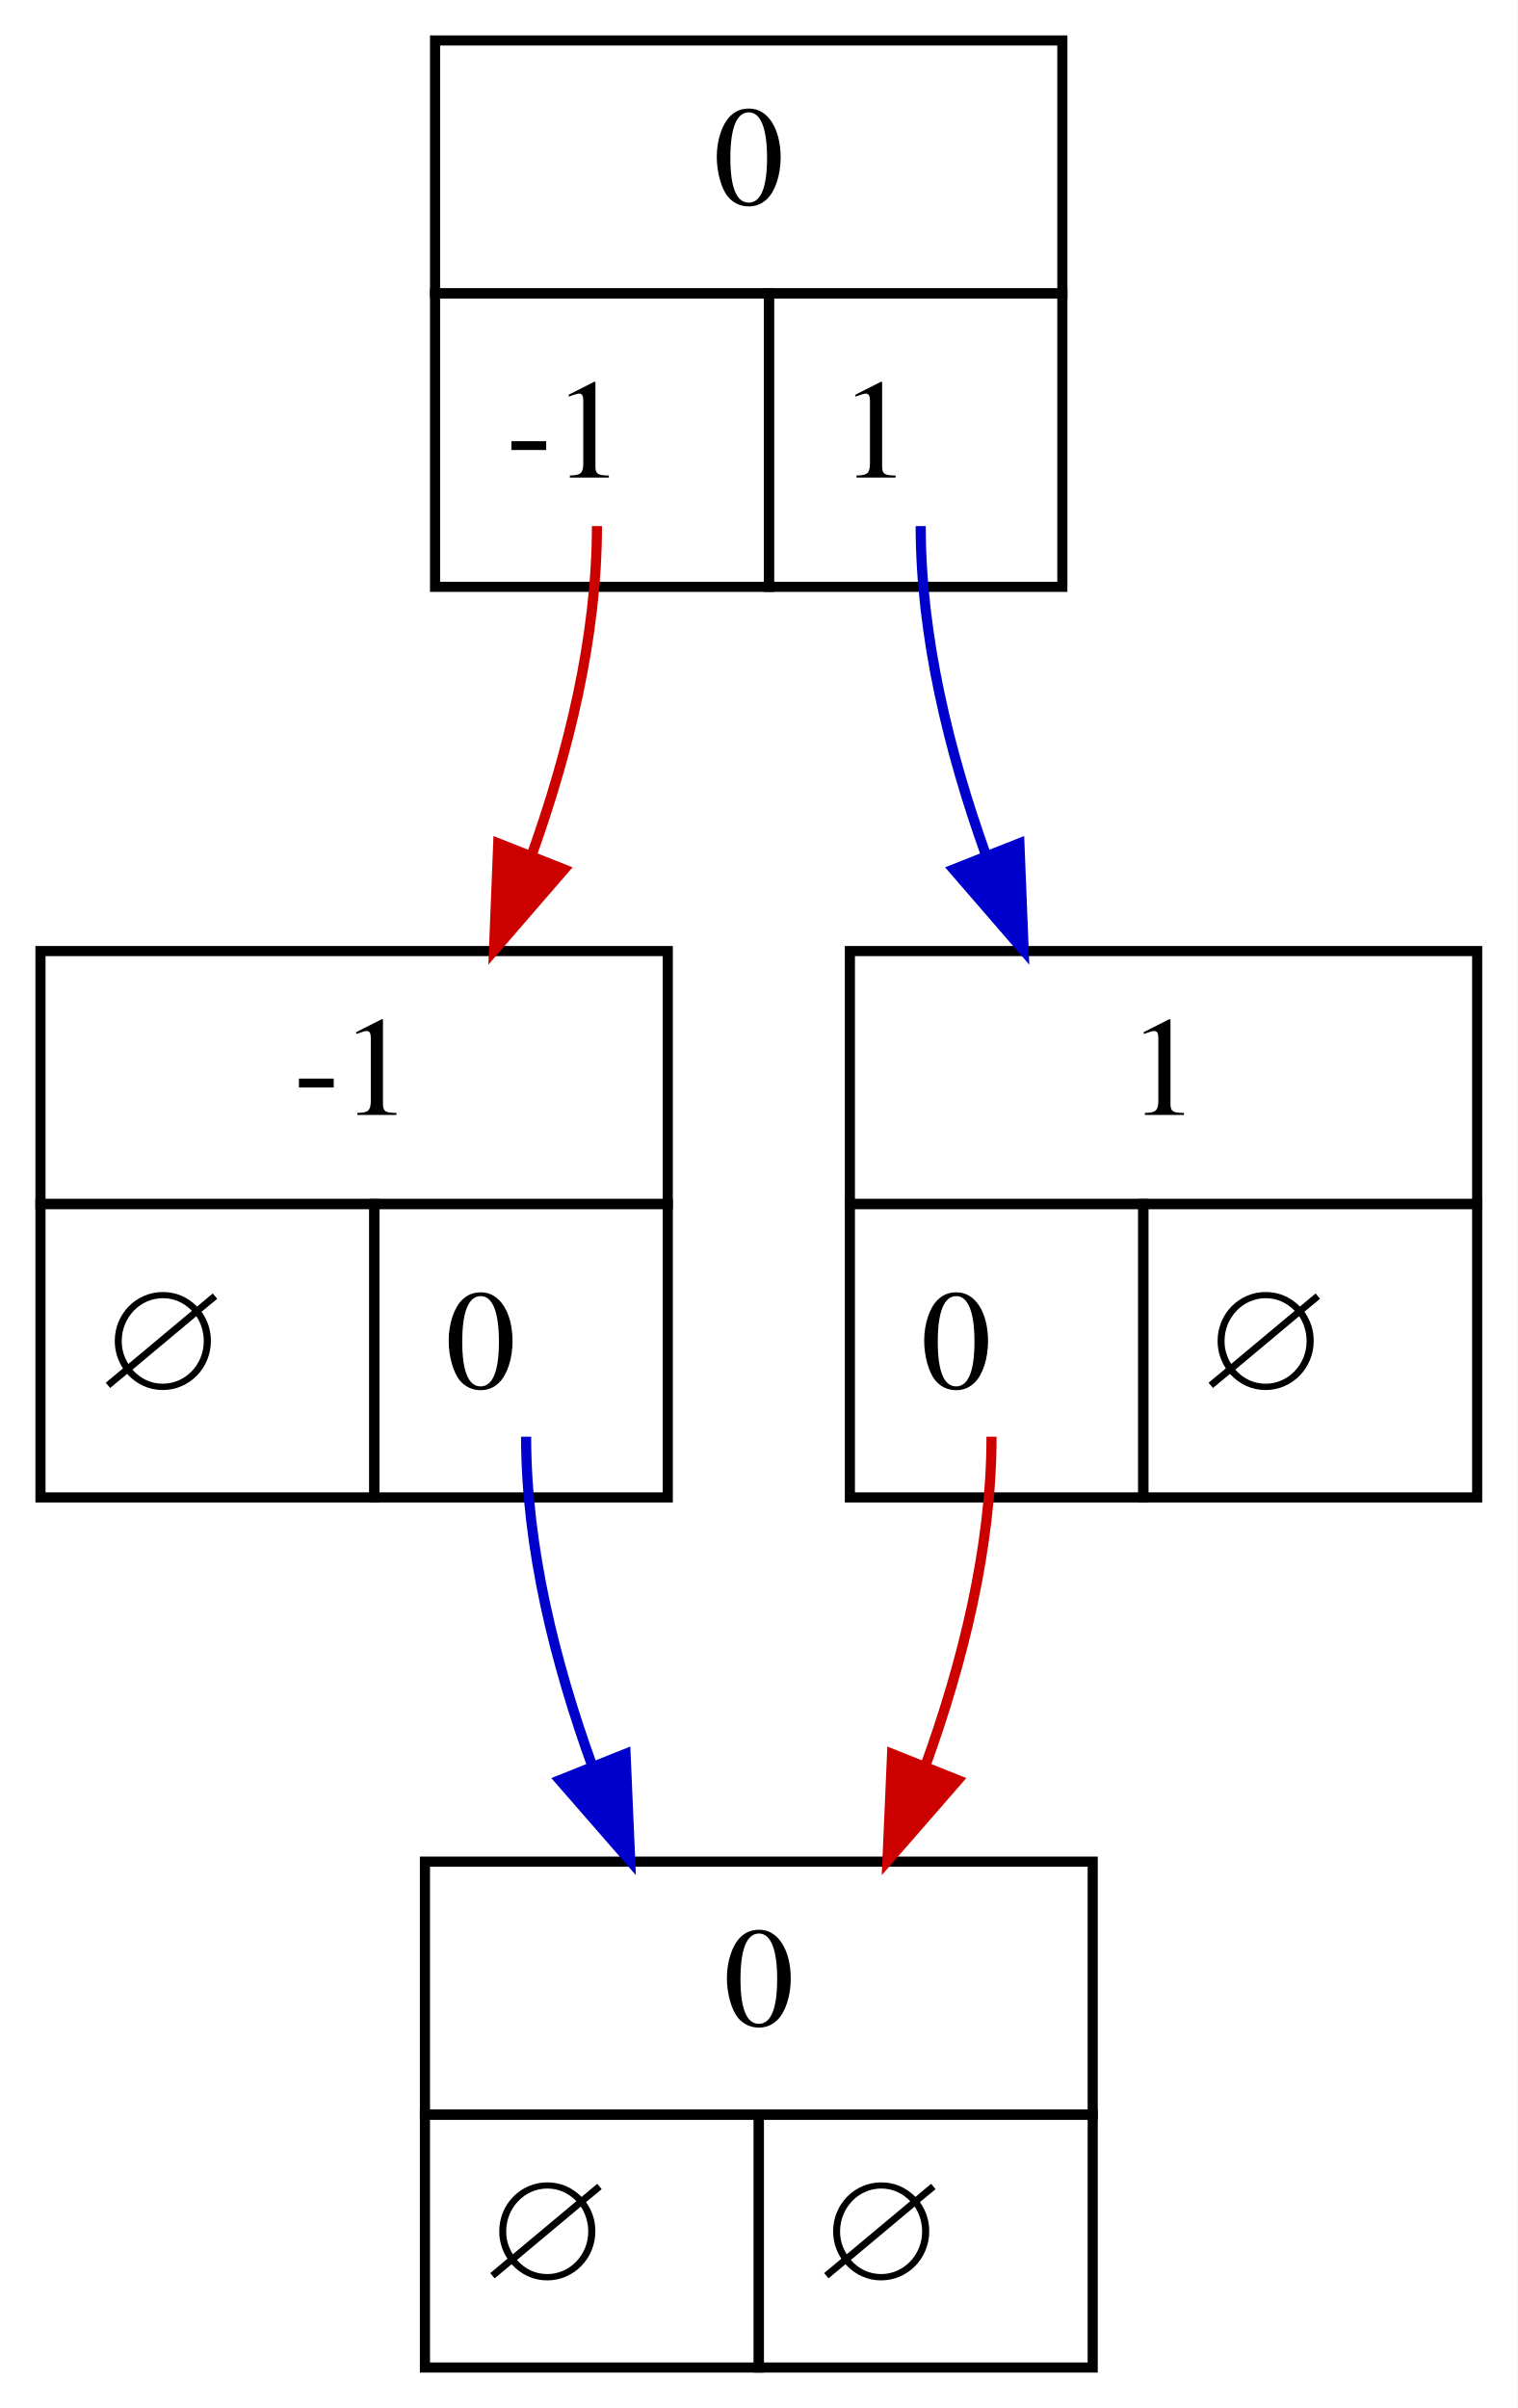
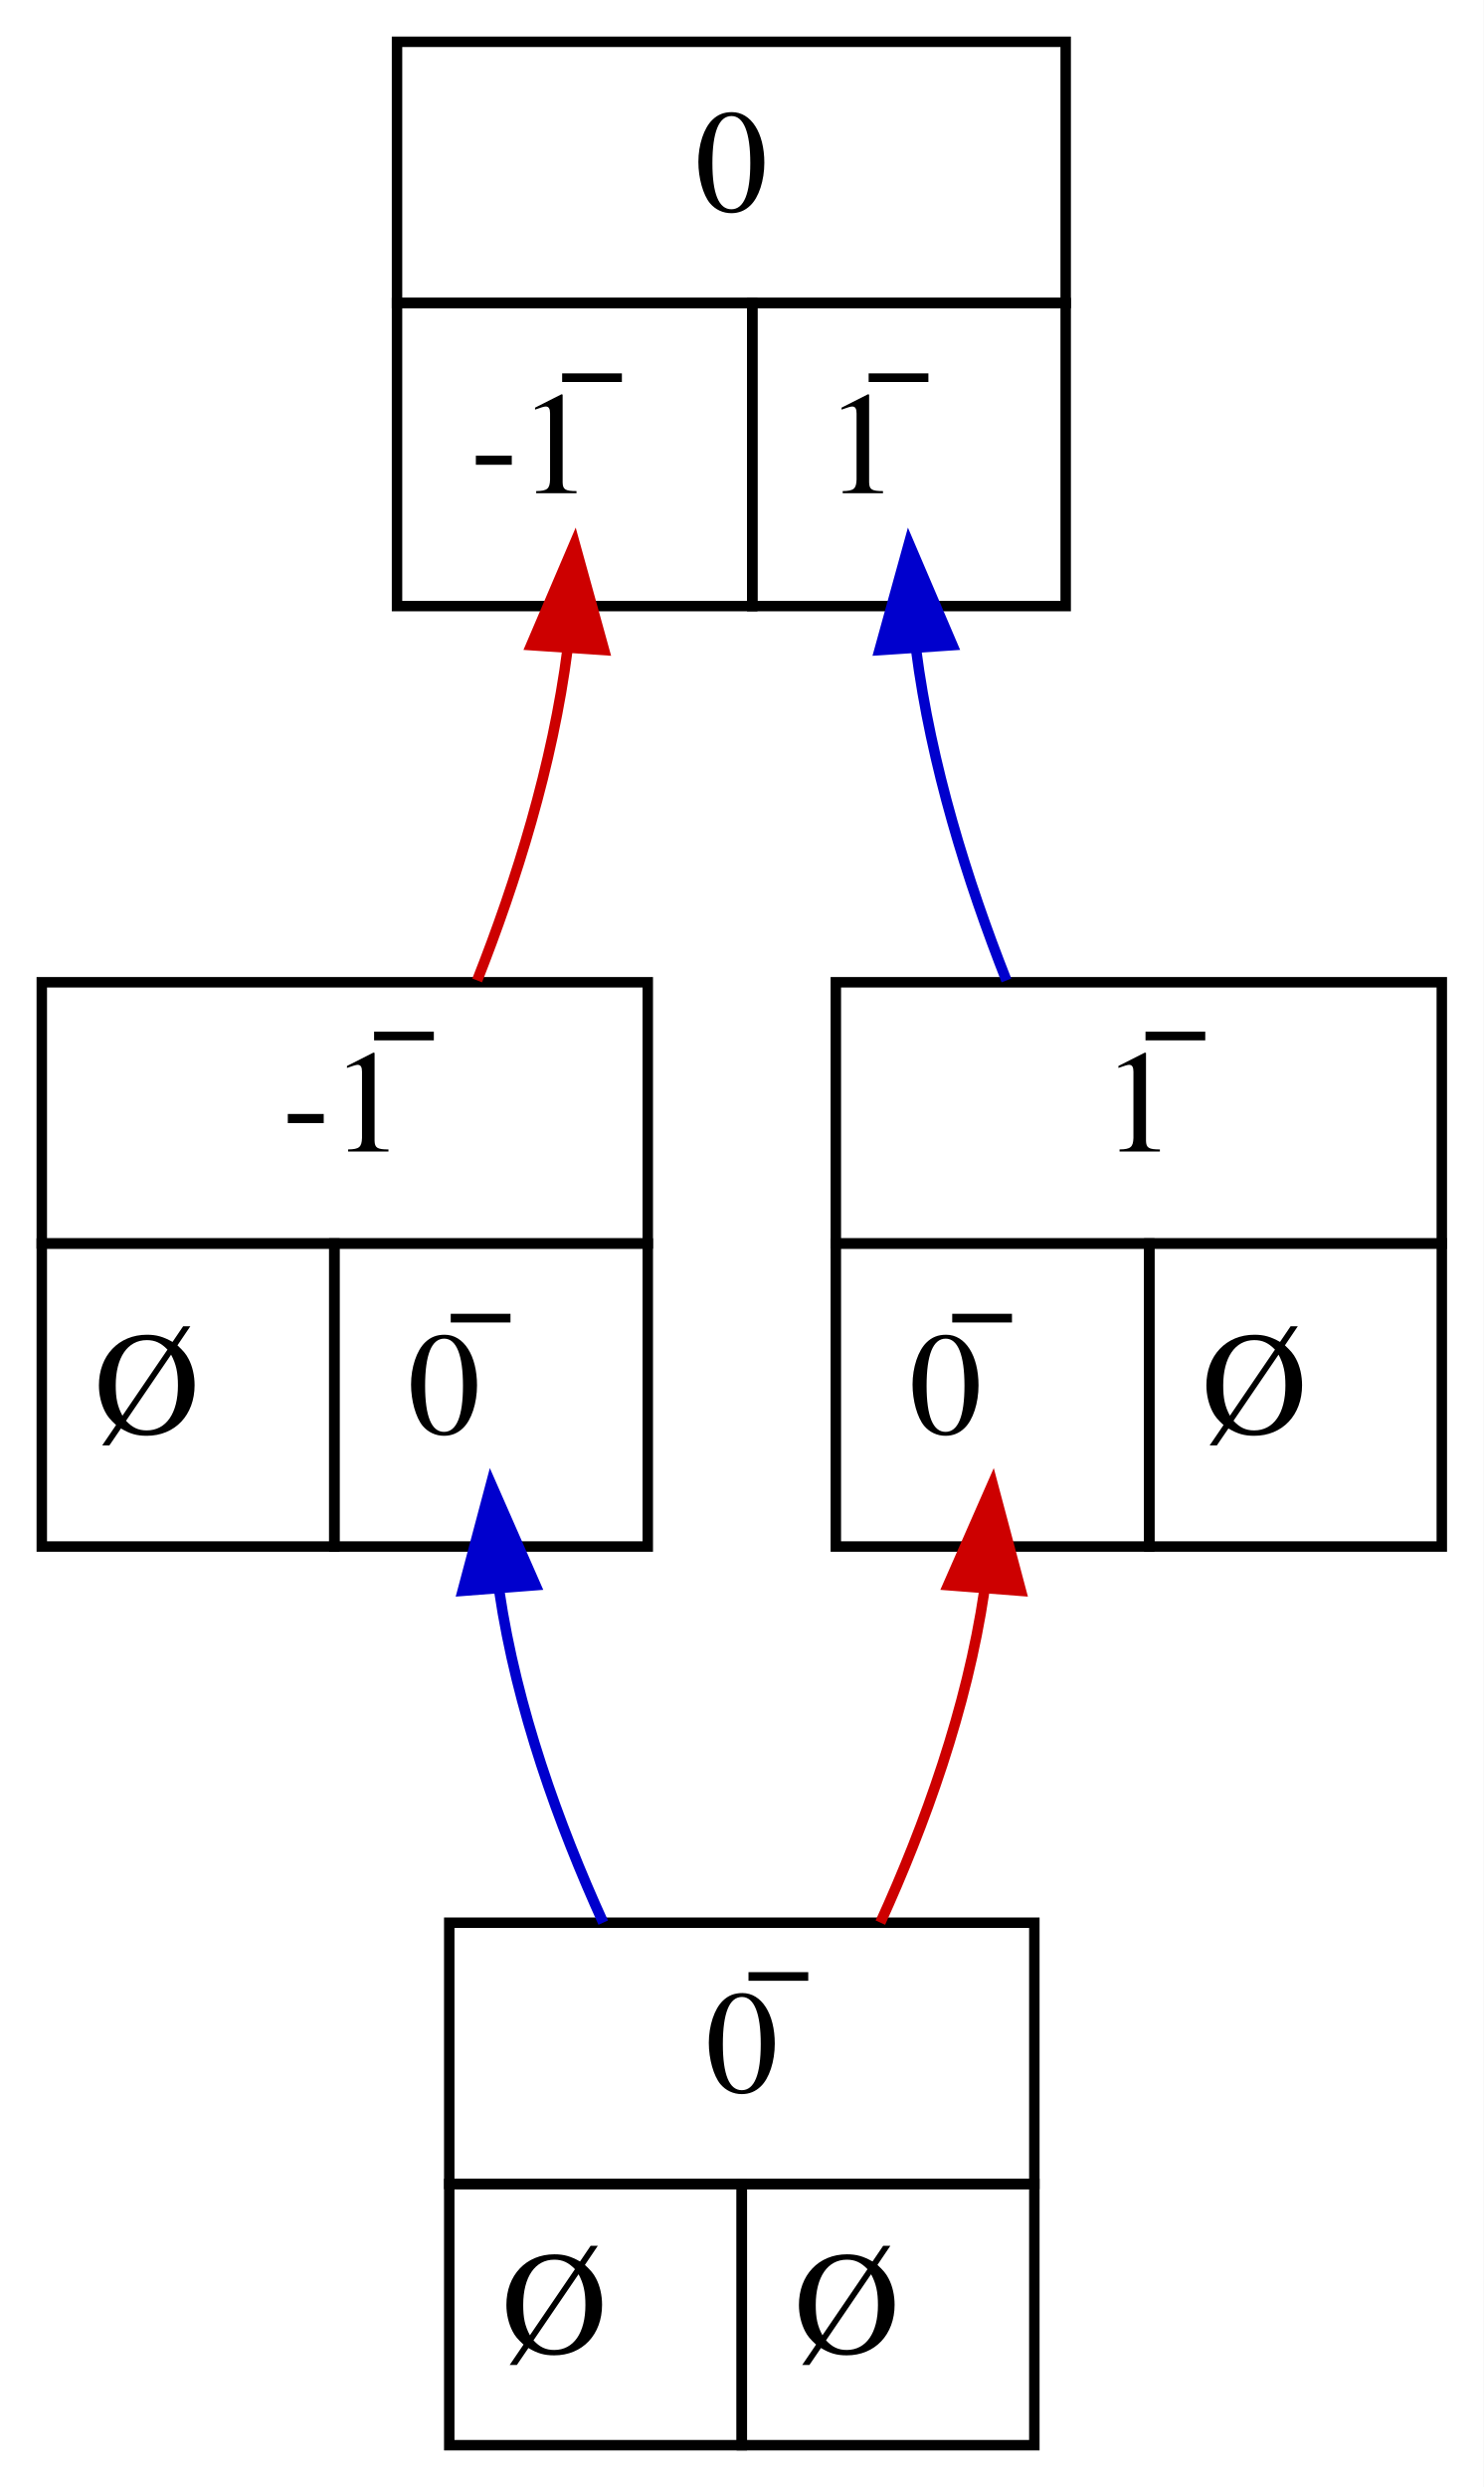
- <svg xmlns="http://www.w3.org/2000/svg" width="150pt" height="238pt" viewBox="0.00 0.00 150.00 238.00">
+ <svg xmlns="http://www.w3.org/2000/svg" width="142pt" height="238pt" viewBox="0.00 0.00 142.00 238.00">
  <g id="graph0" class="graph" transform="scale(1 1) rotate(0) translate(4 234)">
-     <polygon fill="white" stroke="none" points="-4,4 -4,-234 146,-234 146,4 -4,4" />
+     <polygon fill="white" stroke="none" points="-4,4 -4,-234 138,-234 138,4 -4,4" />
    <g id="node1" class="node">
-       <polygon fill="none" stroke="black" points="39,-205 39,-230 101,-230 101,-205 39,-205" />
-       <text text-anchor="start" x="66.5" y="-213.8" font-family="Times,serif" font-size="14.00">0</text>
-       <polygon fill="none" stroke="black" points="39,-176 39,-205 72,-205 72,-176 39,-176" />
-       <text text-anchor="start" x="46" y="-186.8" font-family="Times,serif" font-size="14.00"> -1 </text>
-       <polygon fill="none" stroke="black" points="72,-176 72,-205 101,-205 101,-176 72,-176" />
-       <text text-anchor="start" x="79" y="-186.8" font-family="Times,serif" font-size="14.00"> 1 </text>
+       <polygon fill="none" stroke="black" points="34,-205 34,-230 98,-230 98,-205 34,-205" />
+       <text text-anchor="start" x="62.5" y="-213.8" font-family="Times,serif" font-size="14.00">0</text>
+       <polygon fill="none" stroke="black" points="34,-176 34,-205 68,-205 68,-176 34,-176" />
+       <text text-anchor="start" x="41" y="-186.8" font-family="Times,serif" font-size="14.00"> -1̅ </text>
+       <polygon fill="none" stroke="black" points="68,-176 68,-205 98,-205 98,-176 68,-176" />
+       <text text-anchor="start" x="75" y="-186.8" font-family="Times,serif" font-size="14.00"> 1̅ </text>
    </g>
    <g id="node2" class="node">
-       <polygon fill="none" stroke="black" points="0,-115 0,-140 62,-140 62,-115 0,-115" />
-       <text text-anchor="start" x="25" y="-123.8" font-family="Times,serif" font-size="14.00">-1</text>
-       <polygon fill="none" stroke="black" points="0,-86 0,-115 33,-115 33,-86 0,-86" />
-       <text text-anchor="start" x="5" y="-96.8" font-family="Times,serif" font-size="14.00"> ∅ </text>
-       <polygon fill="none" stroke="black" points="33,-86 33,-115 62,-115 62,-86 33,-86" />
-       <text text-anchor="start" x="40" y="-96.8" font-family="Times,serif" font-size="14.00"> 0 </text>
+       <polygon fill="none" stroke="black" points="0,-115 0,-140 58,-140 58,-115 0,-115" />
+       <text text-anchor="start" x="23" y="-123.8" font-family="Times,serif" font-size="14.00">-1̅</text>
+       <polygon fill="none" stroke="black" points="0,-86 0,-115 28,-115 28,-86 0,-86" />
+       <text text-anchor="start" x="5" y="-96.8" font-family="Times,serif" font-size="14.00"> Ø </text>
+       <polygon fill="none" stroke="black" points="28,-86 28,-115 58,-115 58,-86 28,-86" />
+       <text text-anchor="start" x="35" y="-96.8" font-family="Times,serif" font-size="14.00"> 0̅ </text>
    </g>
    <g id="edge1" class="edge">
-       <path fill="none" stroke="#cd0000" d="M55,-182C55,-171.09 52.219,-159.727 48.55,-149.485" />
-       <polygon fill="#cd0000" stroke="#cd0000" points="51.755,-148.071 44.822,-140.059 45.245,-150.646 51.755,-148.071" />
+       <path fill="none" stroke="#cd0000" d="M50.32,-171.866C48.894,-160.772 45.414,-149.657 41.67,-140.176" />
+       <polygon fill="#cd0000" stroke="#cd0000" points="46.838,-172.257 51,-182 53.822,-171.788 46.838,-172.257" />
    </g>
    <g id="node4" class="node">
-       <polygon fill="none" stroke="black" points="80,-115 80,-140 142,-140 142,-115 80,-115" />
-       <text text-anchor="start" x="107.5" y="-123.8" font-family="Times,serif" font-size="14.00">1</text>
-       <polygon fill="none" stroke="black" points="80,-86 80,-115 109,-115 109,-86 80,-86" />
-       <text text-anchor="start" x="87" y="-96.8" font-family="Times,serif" font-size="14.00"> 0 </text>
-       <polygon fill="none" stroke="black" points="109,-86 109,-115 142,-115 142,-86 109,-86" />
-       <text text-anchor="start" x="114" y="-96.8" font-family="Times,serif" font-size="14.00"> ∅ </text>
+       <polygon fill="none" stroke="black" points="76,-115 76,-140 134,-140 134,-115 76,-115" />
+       <text text-anchor="start" x="101.5" y="-123.8" font-family="Times,serif" font-size="14.00">1̅</text>
+       <polygon fill="none" stroke="black" points="76,-86 76,-115 106,-115 106,-86 76,-86" />
+       <text text-anchor="start" x="83" y="-96.8" font-family="Times,serif" font-size="14.00"> 0̅ </text>
+       <polygon fill="none" stroke="black" points="106,-86 106,-115 134,-115 134,-86 106,-86" />
+       <text text-anchor="start" x="111" y="-96.8" font-family="Times,serif" font-size="14.00"> Ø </text>
    </g>
    <g id="edge3" class="edge">
-       <path fill="none" stroke="#0000cd" d="M87,-182C87,-171.09 89.781,-159.727 93.45,-149.485" />
-       <polygon fill="#0000cd" stroke="#0000cd" points="96.755,-150.646 97.178,-140.059 90.246,-148.071 96.755,-150.646" />
+       <path fill="none" stroke="#0000cd" d="M83.68,-171.866C85.106,-160.772 88.586,-149.657 92.33,-140.176" />
+       <polygon fill="#0000cd" stroke="#0000cd" points="80.178,-171.788 83,-182 87.162,-172.257 80.178,-171.788" />
    </g>
    <g id="node3" class="node">
-       <polygon fill="none" stroke="black" points="38,-25 38,-50 104,-50 104,-25 38,-25" />
-       <text text-anchor="start" x="67.5" y="-33.8" font-family="Times,serif" font-size="14.00">0</text>
-       <polygon fill="none" stroke="black" points="38,-0 38,-25 71,-25 71,-0 38,-0" />
-       <text text-anchor="start" x="43" y="-8.8" font-family="Times,serif" font-size="14.00"> ∅ </text>
-       <polygon fill="none" stroke="black" points="71,-0 71,-25 104,-25 104,-0 71,-0" />
-       <text text-anchor="start" x="76" y="-8.8" font-family="Times,serif" font-size="14.00"> ∅ </text>
+       <polygon fill="none" stroke="black" points="39,-25 39,-50 95,-50 95,-25 39,-25" />
+       <text text-anchor="start" x="63.5" y="-33.8" font-family="Times,serif" font-size="14.00">0̅</text>
+       <polygon fill="none" stroke="black" points="39,-0 39,-25 67,-25 67,-0 39,-0" />
+       <text text-anchor="start" x="44" y="-8.8" font-family="Times,serif" font-size="14.00"> Ø </text>
+       <polygon fill="none" stroke="black" points="67,-0 67,-25 95,-25 95,-0 67,-0" />
+       <text text-anchor="start" x="72" y="-8.8" font-family="Times,serif" font-size="14.00"> Ø </text>
    </g>
    <g id="edge2" class="edge">
-       <path fill="none" stroke="#0000cd" d="M48,-92C48,-81.058 50.854,-69.634 54.551,-59.427" />
-       <polygon fill="#0000cd" stroke="#0000cd" points="57.83,-60.653 58.289,-50.069 51.33,-58.057 57.83,-60.653" />
+       <path fill="none" stroke="#0000cd" d="M43.792,-81.721C45.451,-70.497 49.487,-59.35 53.736,-50.009" />
+       <polygon fill="#0000cd" stroke="#0000cd" points="40.279,-81.76 43,-92 47.258,-82.299 40.279,-81.76" />
    </g>
    <g id="edge4" class="edge">
-       <path fill="none" stroke="#cd0000" d="M94,-92C94,-81.058 91.146,-69.634 87.449,-59.427" />
-       <polygon fill="#cd0000" stroke="#cd0000" points="90.67,-58.057 83.711,-50.069 84.17,-60.653 90.67,-58.057" />
+       <path fill="none" stroke="#cd0000" d="M90.207,-81.721C88.549,-70.497 84.513,-59.35 80.263,-50.009" />
+       <polygon fill="#cd0000" stroke="#cd0000" points="86.742,-82.299 91,-92 93.721,-81.76 86.742,-82.299" />
    </g>
  </g>
</svg>
